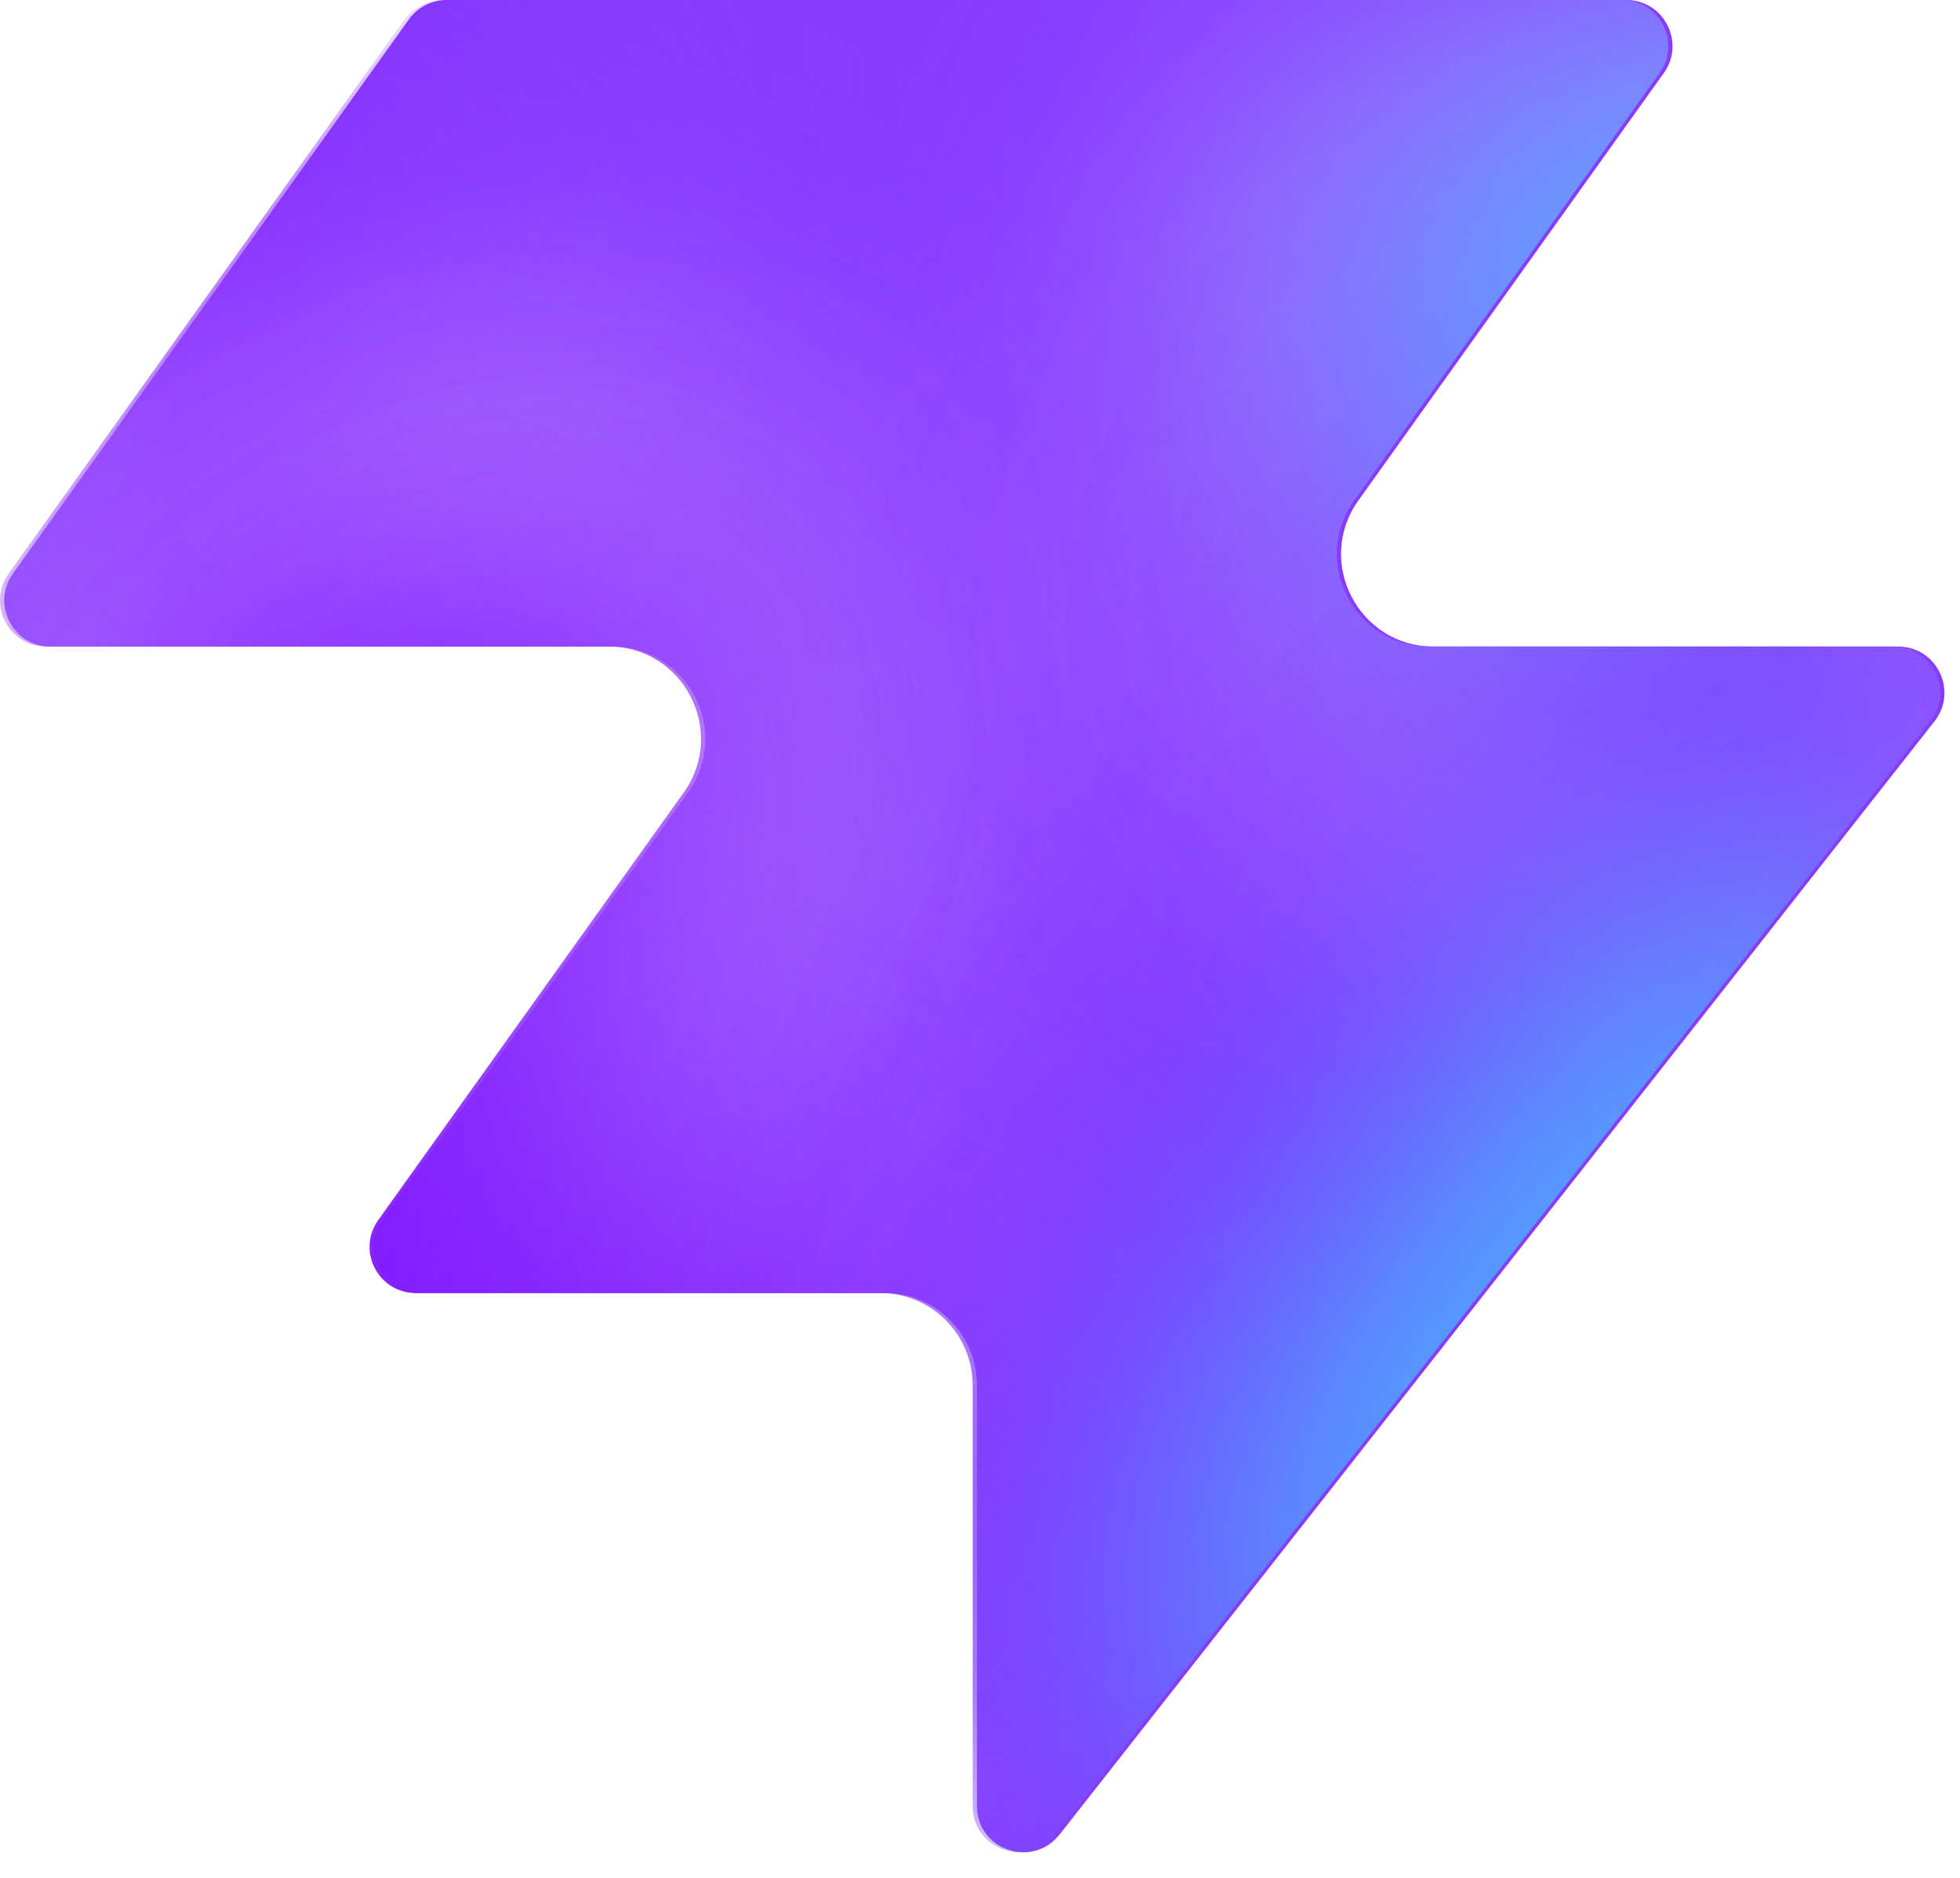
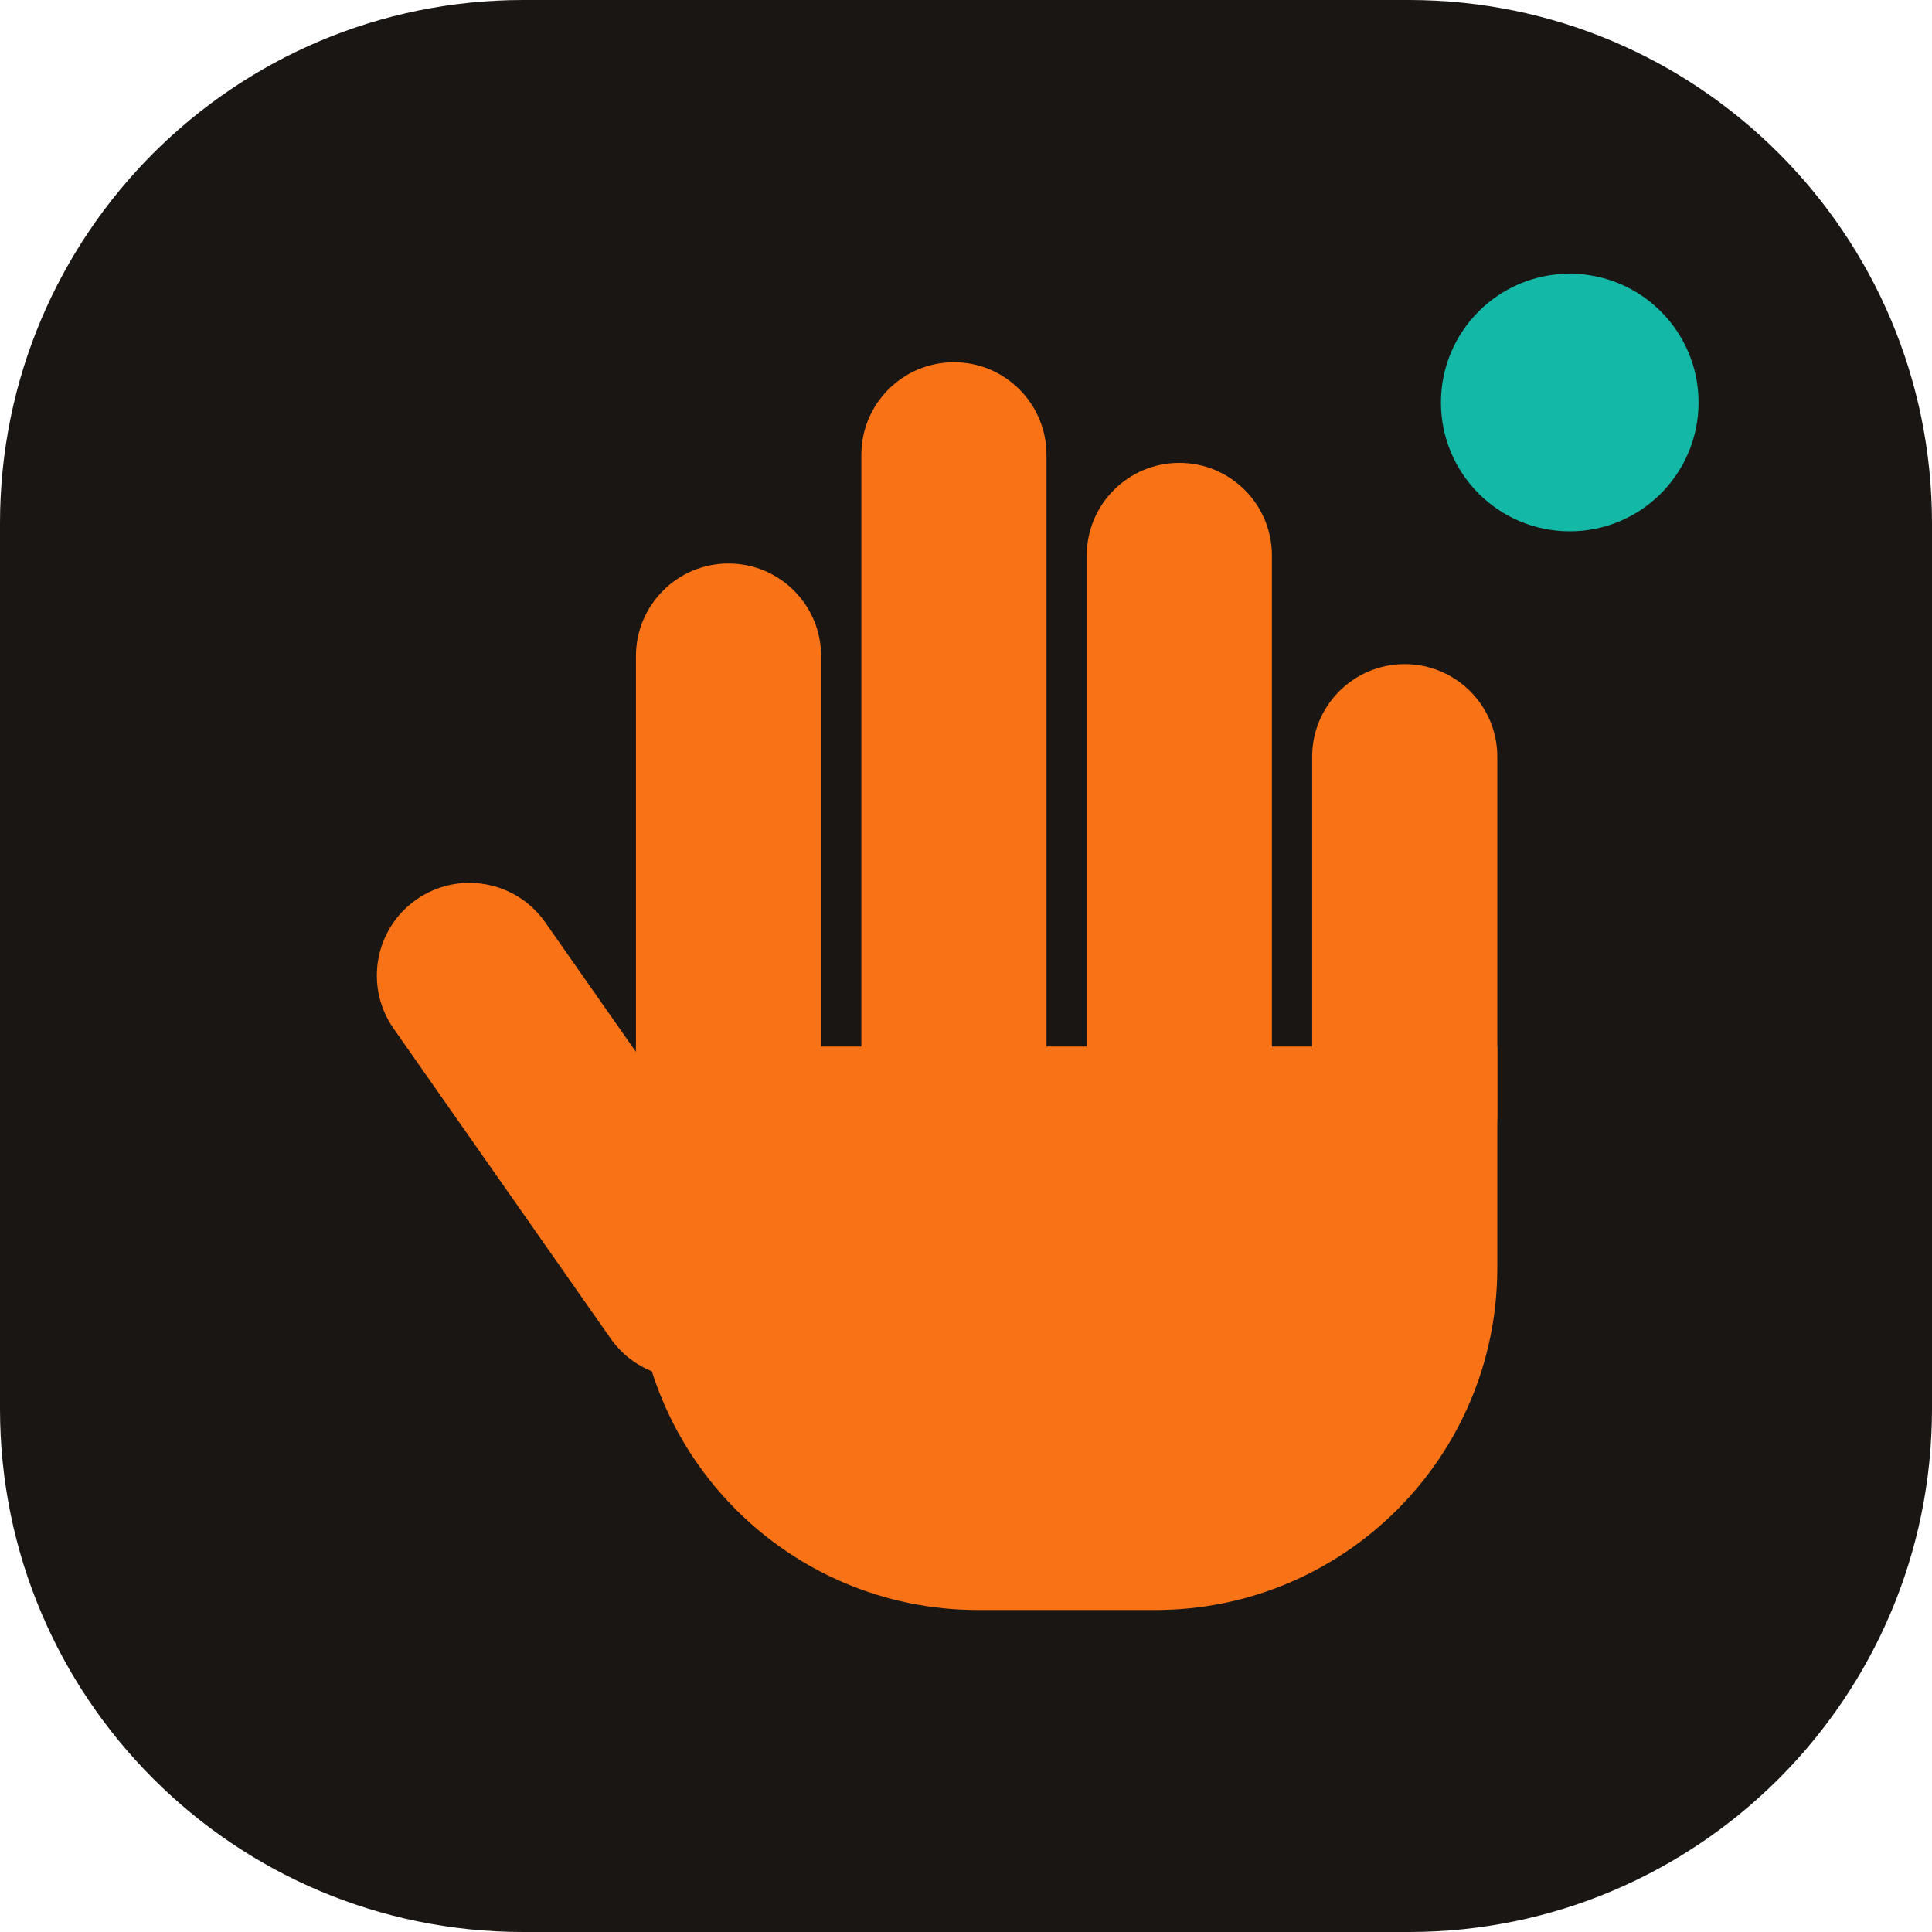
- <svg xmlns="http://www.w3.org/2000/svg" width="48" height="46" fill="none" viewBox="0 0 48 46">
-   <path fill="#863bff" d="M25.946 44.938c-.664.845-2.021.375-2.021-.698V33.937a2.26 2.26 0 0 0-2.262-2.262H10.287c-.92 0-1.456-1.04-.92-1.788l7.48-10.471c1.07-1.497 0-3.578-1.842-3.578H1.237c-.92 0-1.456-1.04-.92-1.788L10.013.474c.214-.297.556-.474.92-.474h28.894c.92 0 1.456 1.04.92 1.788l-7.48 10.471c-1.07 1.498 0 3.579 1.842 3.579h11.377c.943 0 1.473 1.088.89 1.83L25.947 44.94z" style="fill:#863bff;fill:color(display-p3 .525 .23 1);fill-opacity:1" />
-   <mask id="a" width="48" height="46" x="0" y="0" maskUnits="userSpaceOnUse" style="mask-type:alpha">
-     <path fill="#000" d="M25.842 44.938c-.664.844-2.021.375-2.021-.698V33.937a2.26 2.26 0 0 0-2.262-2.262H10.183c-.92 0-1.456-1.04-.92-1.788l7.48-10.471c1.07-1.498 0-3.579-1.842-3.579H1.133c-.92 0-1.456-1.04-.92-1.787L9.91.473c.214-.297.556-.474.92-.474h28.894c.92 0 1.456 1.04.92 1.788l-7.48 10.471c-1.07 1.498 0 3.578 1.842 3.578h11.377c.943 0 1.473 1.088.89 1.832L25.843 44.94z" style="fill:#000;fill-opacity:1" />
-   </mask>
-   <g mask="url(#a)">
-     <g filter="url(#b)">
-       <ellipse cx="5.508" cy="14.704" fill="#ede6ff" rx="5.508" ry="14.704" style="fill:#ede6ff;fill:color(display-p3 .927 .903 1);fill-opacity:1" transform="matrix(.00324 1 1 -.00324 -4.47 31.516)" />
-     </g>
-     <g filter="url(#c)">
-       <ellipse cx="10.399" cy="29.851" fill="#ede6ff" rx="10.399" ry="29.851" style="fill:#ede6ff;fill:color(display-p3 .927 .903 1);fill-opacity:1" transform="matrix(.00324 1 1 -.00324 -39.328 7.883)" />
-     </g>
-     <g filter="url(#d)">
-       <ellipse cx="5.508" cy="30.487" fill="#7e14ff" rx="5.508" ry="30.487" style="fill:#7e14ff;fill:color(display-p3 .492 .077 1);fill-opacity:1" transform="rotate(89.814 -25.913 -14.639)scale(1 -1)" />
-     </g>
-     <g filter="url(#e)">
-       <ellipse cx="5.508" cy="30.599" fill="#7e14ff" rx="5.508" ry="30.599" style="fill:#7e14ff;fill:color(display-p3 .492 .077 1);fill-opacity:1" transform="rotate(89.814 -32.644 -3.334)scale(1 -1)" />
-     </g>
-     <g filter="url(#f)">
-       <ellipse cx="5.508" cy="30.599" fill="#7e14ff" rx="5.508" ry="30.599" style="fill:#7e14ff;fill:color(display-p3 .492 .077 1);fill-opacity:1" transform="matrix(.00324 1 1 -.00324 -34.34 30.47)" />
-     </g>
-     <g filter="url(#g)">
-       <ellipse cx="14.072" cy="22.078" fill="#ede6ff" rx="14.072" ry="22.078" style="fill:#ede6ff;fill:color(display-p3 .927 .903 1);fill-opacity:1" transform="rotate(93.35 24.506 48.493)scale(-1 1)" />
-     </g>
-     <g filter="url(#h)">
-       <ellipse cx="3.47" cy="21.501" fill="#7e14ff" rx="3.47" ry="21.501" style="fill:#7e14ff;fill:color(display-p3 .492 .077 1);fill-opacity:1" transform="rotate(89.009 28.708 47.59)scale(-1 1)" />
-     </g>
-     <g filter="url(#i)">
-       <ellipse cx="3.47" cy="21.501" fill="#7e14ff" rx="3.47" ry="21.501" style="fill:#7e14ff;fill:color(display-p3 .492 .077 1);fill-opacity:1" transform="rotate(89.009 28.708 47.59)scale(-1 1)" />
-     </g>
-     <g filter="url(#j)">
-       <ellipse cx=".387" cy="8.972" fill="#7e14ff" rx="4.407" ry="29.108" style="fill:#7e14ff;fill:color(display-p3 .492 .077 1);fill-opacity:1" transform="rotate(39.51 .387 8.972)" />
-     </g>
-     <g filter="url(#k)">
-       <ellipse cx="47.523" cy="-6.092" fill="#7e14ff" rx="4.407" ry="29.108" style="fill:#7e14ff;fill:color(display-p3 .492 .077 1);fill-opacity:1" transform="rotate(37.892 47.523 -6.092)" />
-     </g>
-     <g filter="url(#l)">
-       <ellipse cx="41.412" cy="6.333" fill="#47bfff" rx="5.971" ry="9.665" style="fill:#47bfff;fill:color(display-p3 .28 .748 1);fill-opacity:1" transform="rotate(37.892 41.412 6.333)" />
-     </g>
-     <g filter="url(#m)">
-       <ellipse cx="-1.879" cy="38.332" fill="#7e14ff" rx="4.407" ry="29.108" style="fill:#7e14ff;fill:color(display-p3 .492 .077 1);fill-opacity:1" transform="rotate(37.892 -1.88 38.332)" />
-     </g>
-     <g filter="url(#n)">
-       <ellipse cx="-1.879" cy="38.332" fill="#7e14ff" rx="4.407" ry="29.108" style="fill:#7e14ff;fill:color(display-p3 .492 .077 1);fill-opacity:1" transform="rotate(37.892 -1.88 38.332)" />
-     </g>
-     <g filter="url(#o)">
-       <ellipse cx="35.651" cy="29.907" fill="#7e14ff" rx="4.407" ry="29.108" style="fill:#7e14ff;fill:color(display-p3 .492 .077 1);fill-opacity:1" transform="rotate(37.892 35.651 29.907)" />
-     </g>
-     <g filter="url(#p)">
-       <ellipse cx="38.418" cy="32.4" fill="#47bfff" rx="5.971" ry="15.297" style="fill:#47bfff;fill:color(display-p3 .28 .748 1);fill-opacity:1" transform="rotate(37.892 38.418 32.4)" />
-     </g>
+ <svg xmlns="http://www.w3.org/2000/svg" viewBox="0 0 48 48">
+   <rect width="48" height="48" rx="13" fill="#1A1614" />
+   <g fill="#F97316" transform="translate(1.8 0)">
+     <rect x="14" y="14" width="4.6" height="16" rx="2.3" />
+     <rect x="19.6" y="9" width="4.6" height="21" rx="2.3" />
+     <rect x="25.2" y="11.5" width="4.6" height="18.5" rx="2.3" />
+     <rect x="30.8" y="16.5" width="4.6" height="13.5" rx="2.3" />
+     <path d="M14 26h21.4v5.5a8.5 8.5 0 0 1-8.5 8.5h-4.4A8.5 8.5 0 0 1 14 31.5z" />
+     <rect x="13.7" y="20" width="4.6" height="14" rx="2.3" transform="rotate(-35 16 33)" />
  </g>
-   <defs>
-     <filter id="b" width="60.045" height="41.654" x="-19.77" y="16.149" color-interpolation-filters="sRGB" filterUnits="userSpaceOnUse">
-       <feFlood flood-opacity="0" result="BackgroundImageFix" />
-       <feBlend in="SourceGraphic" in2="BackgroundImageFix" result="shape" />
-       <feGaussianBlur result="effect1_foregroundBlur_2002_17158" stdDeviation="7.659" />
-     </filter>
-     <filter id="c" width="90.34" height="51.437" x="-54.613" y="-7.533" color-interpolation-filters="sRGB" filterUnits="userSpaceOnUse">
-       <feFlood flood-opacity="0" result="BackgroundImageFix" />
-       <feBlend in="SourceGraphic" in2="BackgroundImageFix" result="shape" />
-       <feGaussianBlur result="effect1_foregroundBlur_2002_17158" stdDeviation="7.659" />
-     </filter>
-     <filter id="d" width="79.355" height="29.4" x="-49.64" y="2.03" color-interpolation-filters="sRGB" filterUnits="userSpaceOnUse">
-       <feFlood flood-opacity="0" result="BackgroundImageFix" />
-       <feBlend in="SourceGraphic" in2="BackgroundImageFix" result="shape" />
-       <feGaussianBlur result="effect1_foregroundBlur_2002_17158" stdDeviation="4.596" />
-     </filter>
-     <filter id="e" width="79.579" height="29.4" x="-45.045" y="20.029" color-interpolation-filters="sRGB" filterUnits="userSpaceOnUse">
-       <feFlood flood-opacity="0" result="BackgroundImageFix" />
-       <feBlend in="SourceGraphic" in2="BackgroundImageFix" result="shape" />
-       <feGaussianBlur result="effect1_foregroundBlur_2002_17158" stdDeviation="4.596" />
-     </filter>
-     <filter id="f" width="79.579" height="29.4" x="-43.513" y="21.178" color-interpolation-filters="sRGB" filterUnits="userSpaceOnUse">
-       <feFlood flood-opacity="0" result="BackgroundImageFix" />
-       <feBlend in="SourceGraphic" in2="BackgroundImageFix" result="shape" />
-       <feGaussianBlur result="effect1_foregroundBlur_2002_17158" stdDeviation="4.596" />
-     </filter>
-     <filter id="g" width="74.749" height="58.852" x="15.756" y="-17.901" color-interpolation-filters="sRGB" filterUnits="userSpaceOnUse">
-       <feFlood flood-opacity="0" result="BackgroundImageFix" />
-       <feBlend in="SourceGraphic" in2="BackgroundImageFix" result="shape" />
-       <feGaussianBlur result="effect1_foregroundBlur_2002_17158" stdDeviation="7.659" />
-     </filter>
-     <filter id="h" width="61.377" height="25.362" x="23.548" y="2.284" color-interpolation-filters="sRGB" filterUnits="userSpaceOnUse">
-       <feFlood flood-opacity="0" result="BackgroundImageFix" />
-       <feBlend in="SourceGraphic" in2="BackgroundImageFix" result="shape" />
-       <feGaussianBlur result="effect1_foregroundBlur_2002_17158" stdDeviation="4.596" />
-     </filter>
-     <filter id="i" width="61.377" height="25.362" x="23.548" y="2.284" color-interpolation-filters="sRGB" filterUnits="userSpaceOnUse">
-       <feFlood flood-opacity="0" result="BackgroundImageFix" />
-       <feBlend in="SourceGraphic" in2="BackgroundImageFix" result="shape" />
-       <feGaussianBlur result="effect1_foregroundBlur_2002_17158" stdDeviation="4.596" />
-     </filter>
-     <filter id="j" width="56.045" height="63.649" x="-27.636" y="-22.853" color-interpolation-filters="sRGB" filterUnits="userSpaceOnUse">
-       <feFlood flood-opacity="0" result="BackgroundImageFix" />
-       <feBlend in="SourceGraphic" in2="BackgroundImageFix" result="shape" />
-       <feGaussianBlur result="effect1_foregroundBlur_2002_17158" stdDeviation="4.596" />
-     </filter>
-     <filter id="k" width="54.814" height="64.646" x="20.116" y="-38.415" color-interpolation-filters="sRGB" filterUnits="userSpaceOnUse">
-       <feFlood flood-opacity="0" result="BackgroundImageFix" />
-       <feBlend in="SourceGraphic" in2="BackgroundImageFix" result="shape" />
-       <feGaussianBlur result="effect1_foregroundBlur_2002_17158" stdDeviation="4.596" />
-     </filter>
-     <filter id="l" width="33.541" height="35.313" x="24.641" y="-11.323" color-interpolation-filters="sRGB" filterUnits="userSpaceOnUse">
-       <feFlood flood-opacity="0" result="BackgroundImageFix" />
-       <feBlend in="SourceGraphic" in2="BackgroundImageFix" result="shape" />
-       <feGaussianBlur result="effect1_foregroundBlur_2002_17158" stdDeviation="4.596" />
-     </filter>
-     <filter id="m" width="54.814" height="64.646" x="-29.286" y="6.009" color-interpolation-filters="sRGB" filterUnits="userSpaceOnUse">
-       <feFlood flood-opacity="0" result="BackgroundImageFix" />
-       <feBlend in="SourceGraphic" in2="BackgroundImageFix" result="shape" />
-       <feGaussianBlur result="effect1_foregroundBlur_2002_17158" stdDeviation="4.596" />
-     </filter>
-     <filter id="n" width="54.814" height="64.646" x="-29.286" y="6.009" color-interpolation-filters="sRGB" filterUnits="userSpaceOnUse">
-       <feFlood flood-opacity="0" result="BackgroundImageFix" />
-       <feBlend in="SourceGraphic" in2="BackgroundImageFix" result="shape" />
-       <feGaussianBlur result="effect1_foregroundBlur_2002_17158" stdDeviation="4.596" />
-     </filter>
-     <filter id="o" width="54.814" height="64.646" x="8.244" y="-2.416" color-interpolation-filters="sRGB" filterUnits="userSpaceOnUse">
-       <feFlood flood-opacity="0" result="BackgroundImageFix" />
-       <feBlend in="SourceGraphic" in2="BackgroundImageFix" result="shape" />
-       <feGaussianBlur result="effect1_foregroundBlur_2002_17158" stdDeviation="4.596" />
-     </filter>
-     <filter id="p" width="39.409" height="43.623" x="18.713" y="10.588" color-interpolation-filters="sRGB" filterUnits="userSpaceOnUse">
-       <feFlood flood-opacity="0" result="BackgroundImageFix" />
-       <feBlend in="SourceGraphic" in2="BackgroundImageFix" result="shape" />
-       <feGaussianBlur result="effect1_foregroundBlur_2002_17158" stdDeviation="4.596" />
-     </filter>
-   </defs>
+   <circle cx="39" cy="10" r="3.2" fill="#14B8A6" />
</svg>
